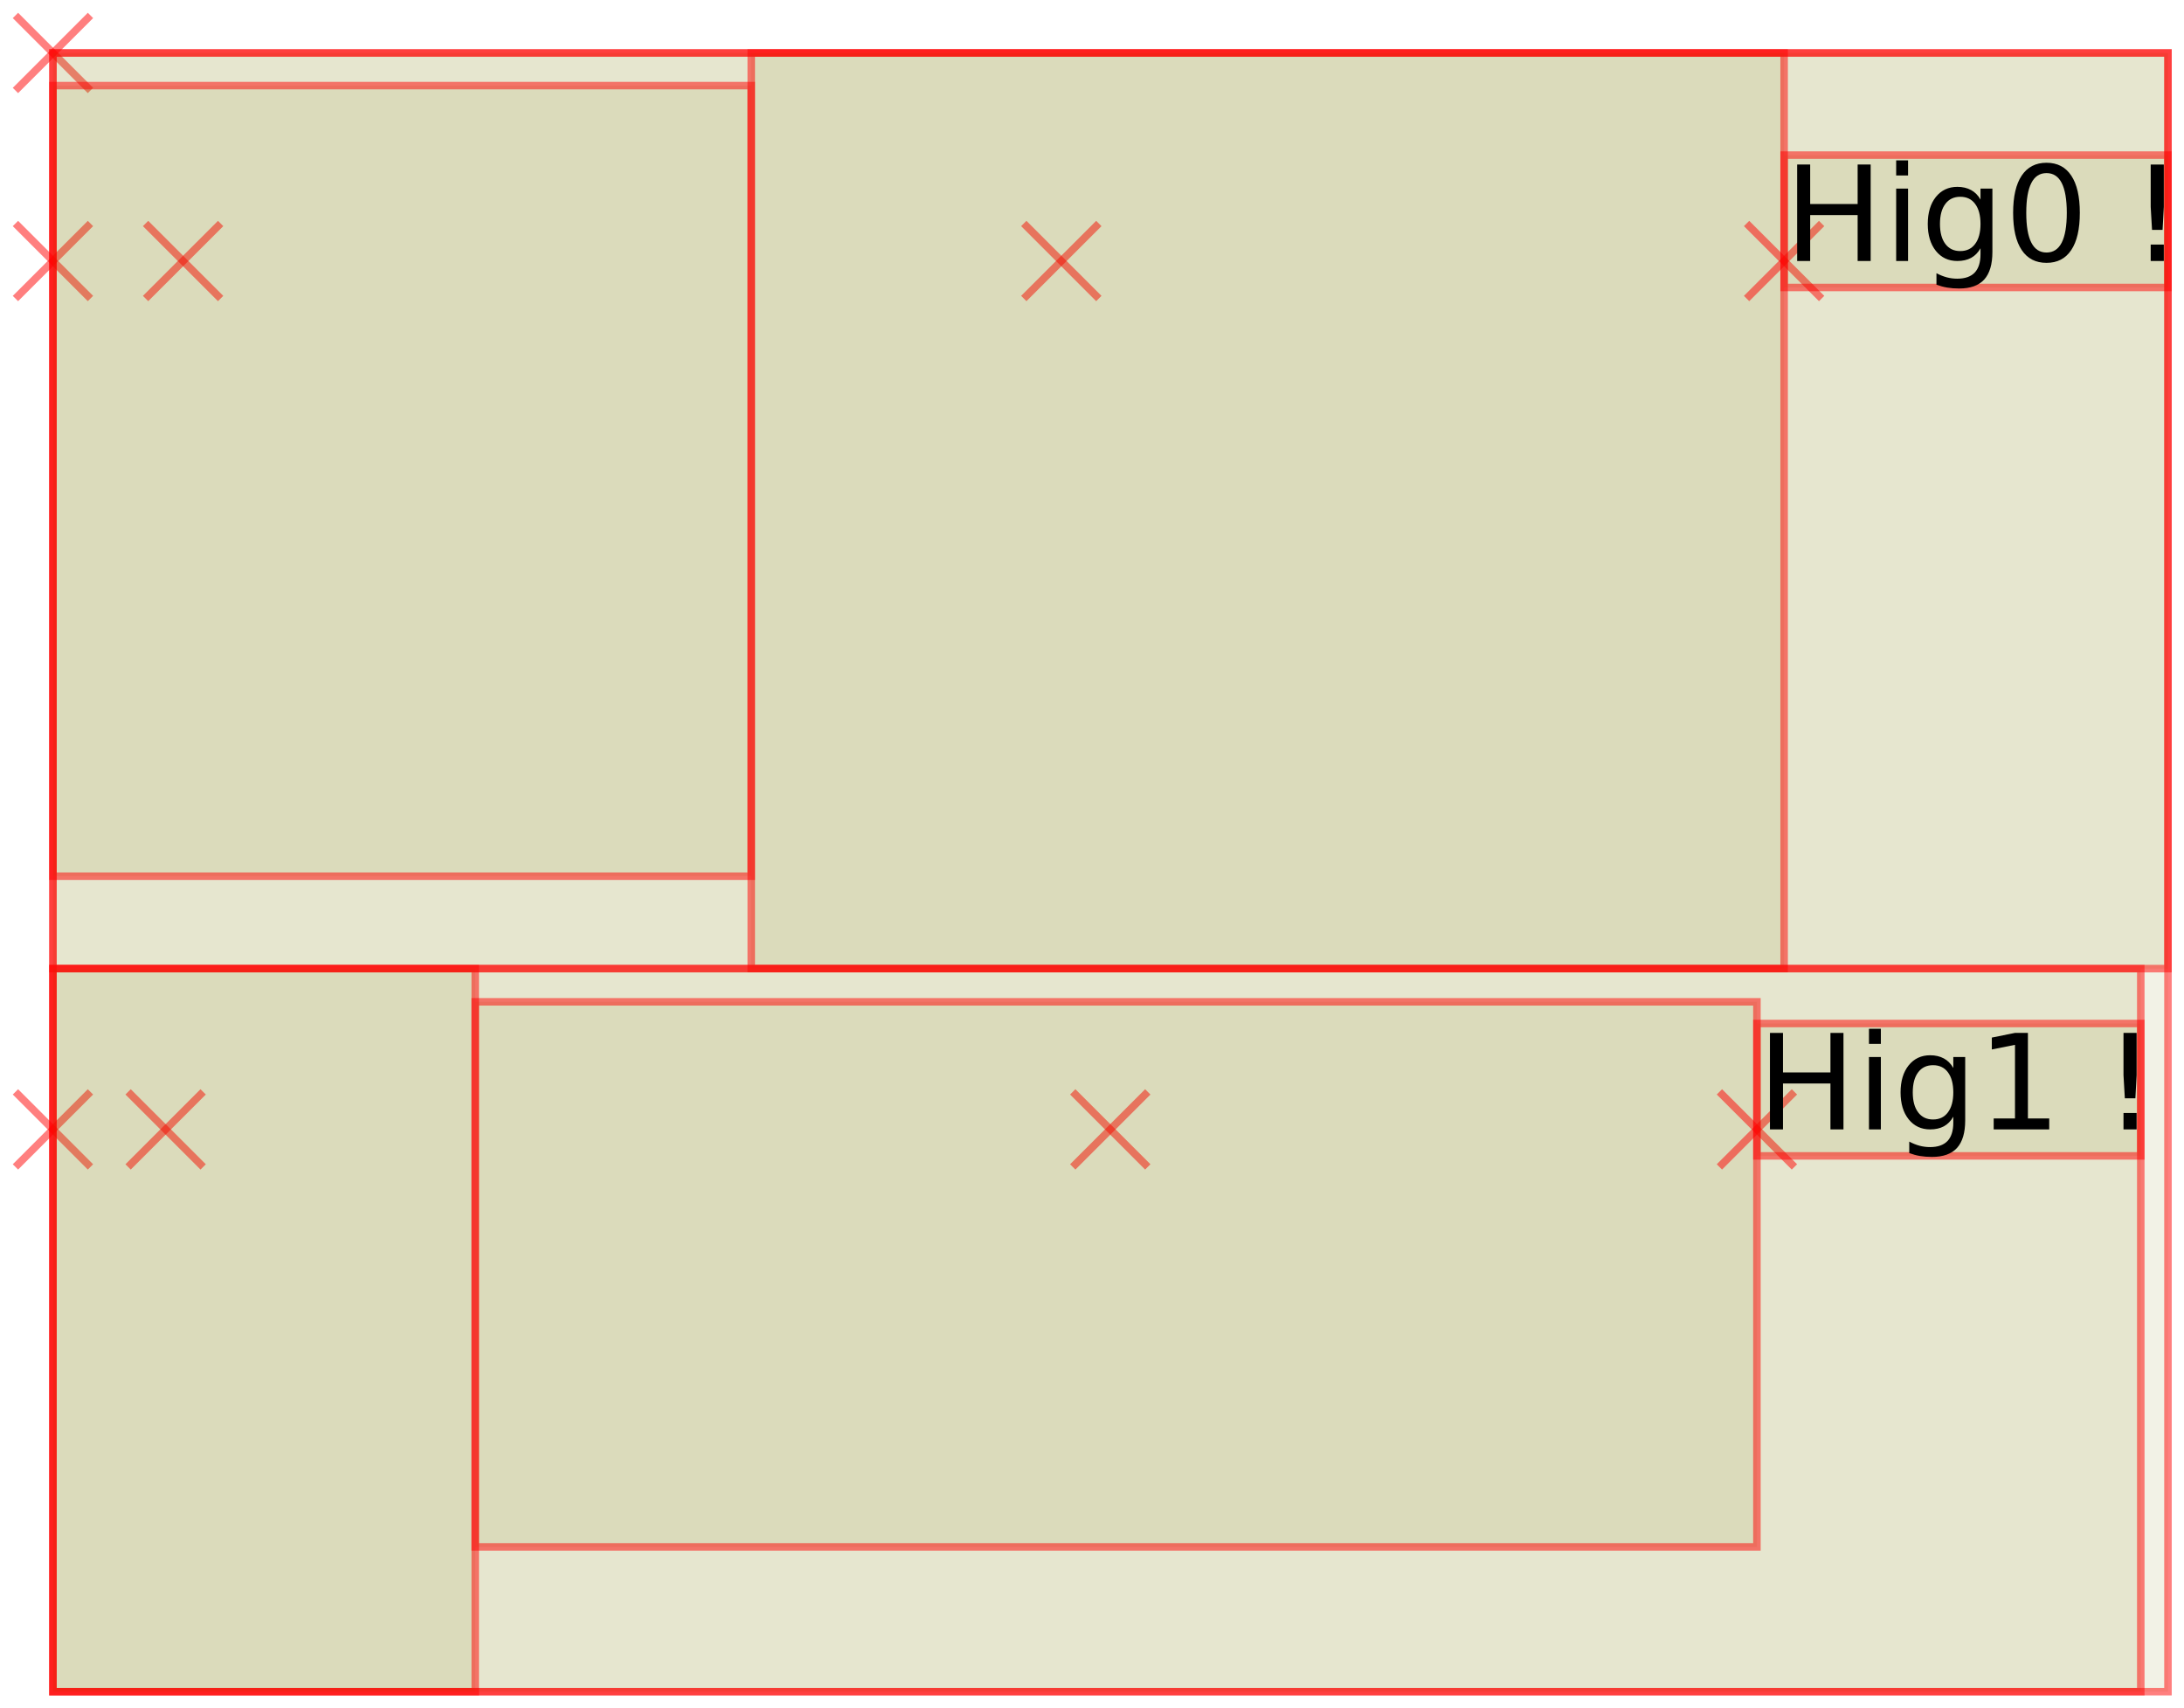
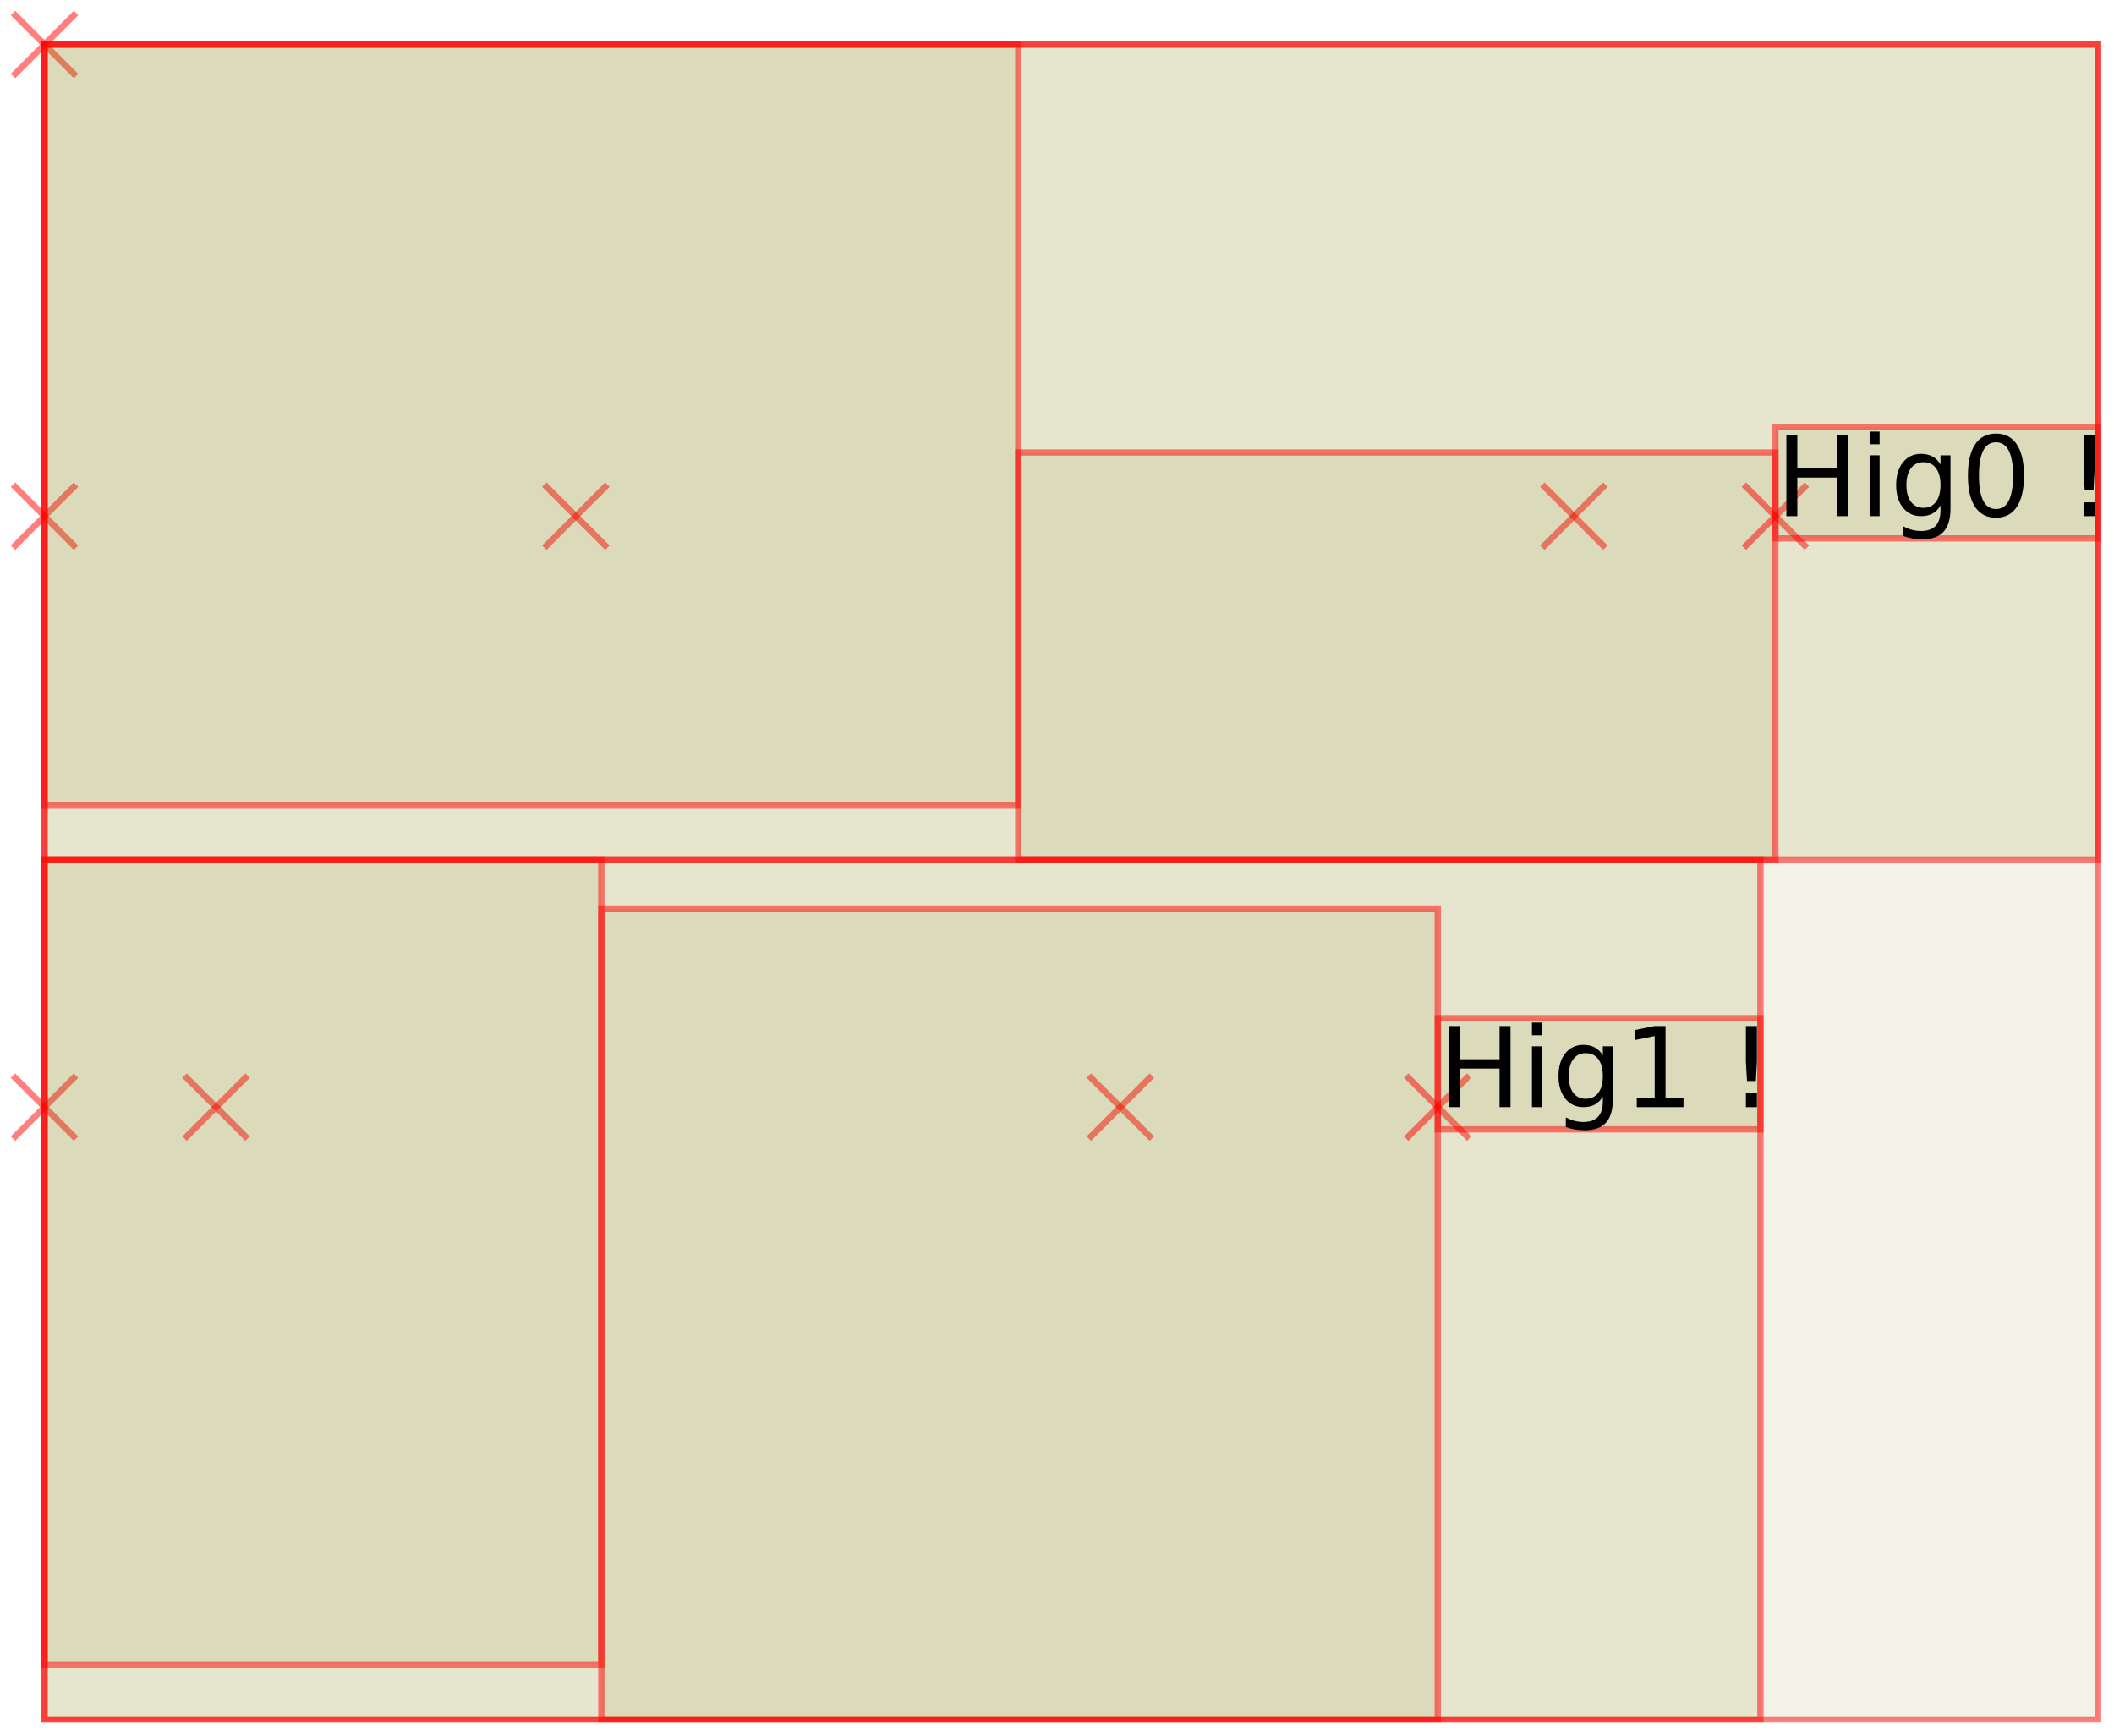
- <svg xmlns="http://www.w3.org/2000/svg" xmlns:xlink="http://www.w3.org/1999/xlink" width="330pt" height="258pt" viewBox="0 0 330 258" version="1.1">
+ <svg xmlns="http://www.w3.org/2000/svg" xmlns:xlink="http://www.w3.org/1999/xlink" width="380pt" height="312pt" viewBox="0 0 380 312" version="1.1">
  <defs>
    <g>
      <symbol overflow="visible" id="glyph0-0">
        <path style="stroke:none;" d="M 1 3.531 L 1 -14.109 L 11 -14.109 L 11 3.531 Z M 2.125 2.422 L 9.891 2.422 L 9.891 -12.984 L 2.125 -12.984 Z M 2.125 2.422 " />
      </symbol>
      <symbol overflow="visible" id="glyph0-1">
        <path style="stroke:none;" d="M 1.969 -14.578 L 3.938 -14.578 L 3.938 -8.609 L 11.109 -8.609 L 11.109 -14.578 L 13.078 -14.578 L 13.078 0 L 11.109 0 L 11.109 -6.938 L 3.938 -6.938 L 3.938 0 L 1.969 0 Z M 1.969 -14.578 " />
      </symbol>
      <symbol overflow="visible" id="glyph0-2">
        <path style="stroke:none;" d="M 1.891 -10.938 L 3.688 -10.938 L 3.688 0 L 1.891 0 Z M 1.891 -15.203 L 3.688 -15.203 L 3.688 -12.922 L 1.891 -12.922 Z M 1.891 -15.203 " />
      </symbol>
      <symbol overflow="visible" id="glyph0-3">
        <path style="stroke:none;" d="M 9.078 -5.594 C 9.078 -6.895 8.805 -7.906 8.266 -8.625 C 7.734 -9.344 6.984 -9.703 6.016 -9.703 C 5.055 -9.703 4.305 -9.344 3.766 -8.625 C 3.223 -7.906 2.953 -6.895 2.953 -5.594 C 2.953 -4.301 3.223 -3.297 3.766 -2.578 C 4.305 -1.859 5.055 -1.5 6.016 -1.5 C 6.984 -1.5 7.734 -1.859 8.266 -2.578 C 8.805 -3.297 9.078 -4.301 9.078 -5.594 Z M 10.875 -1.359 C 10.875 0.504 10.461 1.891 9.641 2.797 C 8.816 3.703 7.551 4.156 5.844 4.156 C 5.207 4.156 4.609 4.109 4.047 4.016 C 3.492 3.922 2.953 3.773 2.422 3.578 L 2.422 1.844 C 2.953 2.125 3.473 2.332 3.984 2.469 C 4.492 2.602 5.02 2.672 5.562 2.672 C 6.738 2.672 7.617 2.363 8.203 1.75 C 8.785 1.133 9.078 0.207 9.078 -1.031 L 9.078 -1.922 C 8.711 -1.273 8.238 -0.789 7.656 -0.469 C 7.07 -0.156 6.379 0 5.578 0 C 4.234 0 3.148 -0.508 2.328 -1.531 C 1.516 -2.551 1.109 -3.906 1.109 -5.594 C 1.109 -7.289 1.516 -8.648 2.328 -9.672 C 3.148 -10.691 4.234 -11.203 5.578 -11.203 C 6.379 -11.203 7.07 -11.039 7.656 -10.719 C 8.238 -10.406 8.711 -9.926 9.078 -9.281 L 9.078 -10.938 L 10.875 -10.938 Z M 10.875 -1.359 " />
      </symbol>
      <symbol overflow="visible" id="glyph0-4">
        <path style="stroke:none;" d="M 6.359 -13.281 C 5.336 -13.281 4.57 -12.781 4.062 -11.781 C 3.551 -10.781 3.297 -9.281 3.297 -7.281 C 3.297 -5.281 3.551 -3.781 4.062 -2.781 C 4.57 -1.781 5.336 -1.281 6.359 -1.281 C 7.379 -1.281 8.145 -1.781 8.656 -2.781 C 9.164 -3.781 9.422 -5.281 9.422 -7.281 C 9.422 -9.281 9.164 -10.781 8.656 -11.781 C 8.145 -12.781 7.379 -13.281 6.359 -13.281 Z M 6.359 -14.844 C 7.992 -14.844 9.238 -14.195 10.094 -12.906 C 10.957 -11.613 11.391 -9.738 11.391 -7.281 C 11.391 -4.82 10.957 -2.945 10.094 -1.656 C 9.238 -0.363 7.992 0.281 6.359 0.281 C 4.723 0.281 3.473 -0.363 2.609 -1.656 C 1.742 -2.945 1.312 -4.82 1.312 -7.281 C 1.312 -9.738 1.742 -11.613 2.609 -12.906 C 3.473 -14.195 4.723 -14.844 6.359 -14.844 Z M 6.359 -14.844 " />
      </symbol>
      <symbol overflow="visible" id="glyph0-5">
        <path style="stroke:none;" d="" />
      </symbol>
      <symbol overflow="visible" id="glyph0-6">
        <path style="stroke:none;" d="M 3.016 -2.484 L 5 -2.484 L 5 0 L 3.016 0 Z M 3.016 -14.578 L 5 -14.578 L 5 -8.188 L 4.812 -4.703 L 3.219 -4.703 L 3.016 -8.188 Z M 3.016 -14.578 " />
      </symbol>
      <symbol overflow="visible" id="glyph0-7">
        <path style="stroke:none;" d="M 2.484 -1.656 L 5.703 -1.656 L 5.703 -12.781 L 2.203 -12.078 L 2.203 -13.875 L 5.688 -14.578 L 7.656 -14.578 L 7.656 -1.656 L 10.875 -1.656 L 10.875 0 L 2.484 0 Z M 2.484 -1.656 " />
      </symbol>
    </g>
  </defs>
  <g id="surface284">
    <path style="fill:none;stroke-width:0.567;stroke-linecap:butt;stroke-linejoin:miter;stroke:rgb(100%,0%,0%);stroke-opacity:0.5;stroke-miterlimit:10;" d="M -2.834 2.834 L 2.834 -2.834 " transform="matrix(2,0,0,2,8,8)" />
    <path style="fill:none;stroke-width:0.567;stroke-linecap:butt;stroke-linejoin:miter;stroke:rgb(100%,0%,0%);stroke-opacity:0.5;stroke-miterlimit:10;" d="M 2.834 2.834 L -2.834 -2.834 " transform="matrix(2,0,0,2,8,8)" />
-     <path style="fill-rule:nonzero;fill:rgb(50%,50%,0%);fill-opacity:0.1;stroke-width:0.567;stroke-linecap:butt;stroke-linejoin:miter;stroke:rgb(100%,0%,0%);stroke-opacity:0.5;stroke-miterlimit:10;" d="M 0 123.795 L 159.789 123.795 L 159.789 0 L 0 0 Z M 0 123.795 " transform="matrix(2,0,0,2,8,8)" />
-     <path style="fill:none;stroke-width:0.567;stroke-linecap:butt;stroke-linejoin:miter;stroke:rgb(100%,0%,0%);stroke-opacity:0.5;stroke-miterlimit:10;" d="M -2.834 18.551 L 2.834 12.883 " transform="matrix(2,0,0,2,8,8)" />
-     <path style="fill:none;stroke-width:0.567;stroke-linecap:butt;stroke-linejoin:miter;stroke:rgb(100%,0%,0%);stroke-opacity:0.5;stroke-miterlimit:10;" d="M 2.834 18.551 L -2.834 12.883 " transform="matrix(2,0,0,2,8,8)" />
-     <path style="fill-rule:nonzero;fill:rgb(50%,50%,0%);fill-opacity:0.1;stroke-width:0.567;stroke-linecap:butt;stroke-linejoin:miter;stroke:rgb(100%,0%,0%);stroke-opacity:0.5;stroke-miterlimit:10;" d="M 0 69.172 L 159.789 69.172 L 159.789 0 L 0 0 Z M 0 69.172 " transform="matrix(2,0,0,2,8,8)" />
-     <path style="fill:none;stroke-width:0.567;stroke-linecap:butt;stroke-linejoin:miter;stroke:rgb(100%,0%,0%);stroke-opacity:0.5;stroke-miterlimit:10;" d="M 6.998 18.551 L 12.668 12.883 " transform="matrix(2,0,0,2,8,8)" />
-     <path style="fill:none;stroke-width:0.567;stroke-linecap:butt;stroke-linejoin:miter;stroke:rgb(100%,0%,0%);stroke-opacity:0.5;stroke-miterlimit:10;" d="M 12.668 18.551 L 6.998 12.883 " transform="matrix(2,0,0,2,8,8)" />
-     <path style="fill-rule:nonzero;fill:rgb(50%,50%,0%);fill-opacity:0.1;stroke-width:0.567;stroke-linecap:butt;stroke-linejoin:miter;stroke:rgb(100%,0%,0%);stroke-opacity:0.5;stroke-miterlimit:10;" d="M 0 62.191 L 52.756 62.191 L 52.756 2.467 L 0 2.467 Z M 0 62.191 " transform="matrix(2,0,0,2,8,8)" />
-     <path style="fill:none;stroke-width:0.567;stroke-linecap:butt;stroke-linejoin:miter;stroke:rgb(100%,0%,0%);stroke-opacity:0.5;stroke-miterlimit:10;" d="M 73.346 18.551 L 79.016 12.883 " transform="matrix(2,0,0,2,8,8)" />
-     <path style="fill:none;stroke-width:0.567;stroke-linecap:butt;stroke-linejoin:miter;stroke:rgb(100%,0%,0%);stroke-opacity:0.5;stroke-miterlimit:10;" d="M 79.016 18.551 L 73.346 12.883 " transform="matrix(2,0,0,2,8,8)" />
-     <path style="fill-rule:nonzero;fill:rgb(50%,50%,0%);fill-opacity:0.1;stroke-width:0.567;stroke-linecap:butt;stroke-linejoin:miter;stroke:rgb(100%,0%,0%);stroke-opacity:0.5;stroke-miterlimit:10;" d="M 52.756 69.172 L 130.789 69.172 L 130.789 0 L 52.756 0 Z M 52.756 69.172 " transform="matrix(2,0,0,2,8,8)" />
-     <path style="fill:none;stroke-width:0.567;stroke-linecap:butt;stroke-linejoin:miter;stroke:rgb(100%,0%,0%);stroke-opacity:0.5;stroke-miterlimit:10;" d="M 127.953 18.551 L 133.623 12.883 " transform="matrix(2,0,0,2,8,8)" />
-     <path style="fill:none;stroke-width:0.567;stroke-linecap:butt;stroke-linejoin:miter;stroke:rgb(100%,0%,0%);stroke-opacity:0.5;stroke-miterlimit:10;" d="M 133.623 18.551 L 127.953 12.883 " transform="matrix(2,0,0,2,8,8)" />
-     <path style="fill-rule:nonzero;fill:rgb(50%,50%,0%);fill-opacity:0.1;stroke-width:0.567;stroke-linecap:butt;stroke-linejoin:miter;stroke:rgb(100%,0%,0%);stroke-opacity:0.5;stroke-miterlimit:10;" d="M 130.789 17.717 L 159.789 17.717 L 159.789 7.717 L 130.789 7.717 Z M 130.789 17.717 " transform="matrix(2,0,0,2,8,8)" />
+     <path style="fill-rule:nonzero;fill:rgb(50%,50%,0%);fill-opacity:0.1;stroke-width:0.567;stroke-linecap:butt;stroke-linejoin:miter;stroke:rgb(100%,0%,0%);stroke-opacity:0.5;stroke-miterlimit:10;" d="M 0 150.543 L 184.568 150.543 L 184.568 0 L 0 0 Z M 0 150.543 " transform="matrix(2,0,0,2,8,8)" />
+     <path style="fill:none;stroke-width:0.567;stroke-linecap:butt;stroke-linejoin:miter;stroke:rgb(100%,0%,0%);stroke-opacity:0.5;stroke-miterlimit:10;" d="M -2.834 45.227 L 2.834 39.557 " transform="matrix(2,0,0,2,8,8)" />
+     <path style="fill:none;stroke-width:0.567;stroke-linecap:butt;stroke-linejoin:miter;stroke:rgb(100%,0%,0%);stroke-opacity:0.5;stroke-miterlimit:10;" d="M 2.834 45.227 L -2.834 39.557 " transform="matrix(2,0,0,2,8,8)" />
+     <path style="fill-rule:nonzero;fill:rgb(50%,50%,0%);fill-opacity:0.1;stroke-width:0.567;stroke-linecap:butt;stroke-linejoin:miter;stroke:rgb(100%,0%,0%);stroke-opacity:0.5;stroke-miterlimit:10;" d="M 0 73.244 L 184.568 73.244 L 184.568 0 L 0 0 Z M 0 73.244 " transform="matrix(2,0,0,2,8,8)" />
+     <path style="fill:none;stroke-width:0.567;stroke-linecap:butt;stroke-linejoin:miter;stroke:rgb(100%,0%,0%);stroke-opacity:0.5;stroke-miterlimit:10;" d="M 44.922 45.227 L 50.59 39.557 " transform="matrix(2,0,0,2,8,8)" />
+     <path style="fill:none;stroke-width:0.567;stroke-linecap:butt;stroke-linejoin:miter;stroke:rgb(100%,0%,0%);stroke-opacity:0.5;stroke-miterlimit:10;" d="M 50.59 45.227 L 44.922 39.557 " transform="matrix(2,0,0,2,8,8)" />
+     <path style="fill-rule:nonzero;fill:rgb(50%,50%,0%);fill-opacity:0.1;stroke-width:0.567;stroke-linecap:butt;stroke-linejoin:miter;stroke:rgb(100%,0%,0%);stroke-opacity:0.5;stroke-miterlimit:10;" d="M 0 68.41 L 87.518 68.41 L 87.518 0 L 0 0 Z M 0 68.41 " transform="matrix(2,0,0,2,8,8)" />
+     <path style="fill:none;stroke-width:0.567;stroke-linecap:butt;stroke-linejoin:miter;stroke:rgb(100%,0%,0%);stroke-opacity:0.5;stroke-miterlimit:10;" d="M 134.619 45.227 L 140.289 39.557 " transform="matrix(2,0,0,2,8,8)" />
+     <path style="fill:none;stroke-width:0.567;stroke-linecap:butt;stroke-linejoin:miter;stroke:rgb(100%,0%,0%);stroke-opacity:0.5;stroke-miterlimit:10;" d="M 140.289 45.227 L 134.619 39.557 " transform="matrix(2,0,0,2,8,8)" />
+     <path style="fill-rule:nonzero;fill:rgb(50%,50%,0%);fill-opacity:0.1;stroke-width:0.567;stroke-linecap:butt;stroke-linejoin:miter;stroke:rgb(100%,0%,0%);stroke-opacity:0.5;stroke-miterlimit:10;" d="M 87.518 73.244 L 155.568 73.244 L 155.568 36.664 L 87.518 36.664 Z M 87.518 73.244 " transform="matrix(2,0,0,2,8,8)" />
+     <path style="fill:none;stroke-width:0.567;stroke-linecap:butt;stroke-linejoin:miter;stroke:rgb(100%,0%,0%);stroke-opacity:0.5;stroke-miterlimit:10;" d="M 152.734 45.227 L 158.404 39.557 " transform="matrix(2,0,0,2,8,8)" />
+     <path style="fill:none;stroke-width:0.567;stroke-linecap:butt;stroke-linejoin:miter;stroke:rgb(100%,0%,0%);stroke-opacity:0.5;stroke-miterlimit:10;" d="M 158.404 45.227 L 152.734 39.557 " transform="matrix(2,0,0,2,8,8)" />
+     <path style="fill-rule:nonzero;fill:rgb(50%,50%,0%);fill-opacity:0.1;stroke-width:0.567;stroke-linecap:butt;stroke-linejoin:miter;stroke:rgb(100%,0%,0%);stroke-opacity:0.5;stroke-miterlimit:10;" d="M 155.568 44.391 L 184.568 44.391 L 184.568 34.391 L 155.568 34.391 Z M 155.568 44.391 " transform="matrix(2,0,0,2,8,8)" />
    <g style="fill:rgb(0%,0%,0%);fill-opacity:1;">
-       <use xlink:href="#glyph0-1" x="269.578" y="39.434" />
-       <use xlink:href="#glyph0-2" x="284.617" y="39.434" />
-       <use xlink:href="#glyph0-3" x="290.174" y="39.434" />
-       <use xlink:href="#glyph0-4" x="302.869" y="39.434" />
-       <use xlink:href="#glyph0-5" x="315.594" y="39.434" />
-       <use xlink:href="#glyph0-6" x="321.951" y="39.434" />
+       <use xlink:href="#glyph0-1" x="319.137" y="92.781" />
+       <use xlink:href="#glyph0-2" x="334.176" y="92.781" />
+       <use xlink:href="#glyph0-3" x="339.732" y="92.781" />
+       <use xlink:href="#glyph0-4" x="352.428" y="92.781" />
+       <use xlink:href="#glyph0-5" x="365.152" y="92.781" />
+       <use xlink:href="#glyph0-6" x="371.51" y="92.781" />
    </g>
-     <path style="fill:none;stroke-width:0.567;stroke-linecap:butt;stroke-linejoin:miter;stroke:rgb(100%,0%,0%);stroke-opacity:0.5;stroke-miterlimit:10;" d="M -2.834 84.154 L 2.834 78.484 " transform="matrix(2,0,0,2,8,8)" />
-     <path style="fill:none;stroke-width:0.567;stroke-linecap:butt;stroke-linejoin:miter;stroke:rgb(100%,0%,0%);stroke-opacity:0.5;stroke-miterlimit:10;" d="M 2.834 84.154 L -2.834 78.484 " transform="matrix(2,0,0,2,8,8)" />
-     <path style="fill-rule:nonzero;fill:rgb(50%,50%,0%);fill-opacity:0.1;stroke-width:0.567;stroke-linecap:butt;stroke-linejoin:miter;stroke:rgb(100%,0%,0%);stroke-opacity:0.5;stroke-miterlimit:10;" d="M 0 123.795 L 157.734 123.795 L 157.734 69.172 L 0 69.172 Z M 0 123.795 " transform="matrix(2,0,0,2,8,8)" />
-     <path style="fill:none;stroke-width:0.567;stroke-linecap:butt;stroke-linejoin:miter;stroke:rgb(100%,0%,0%);stroke-opacity:0.5;stroke-miterlimit:10;" d="M 5.678 84.154 L 11.348 78.484 " transform="matrix(2,0,0,2,8,8)" />
-     <path style="fill:none;stroke-width:0.567;stroke-linecap:butt;stroke-linejoin:miter;stroke:rgb(100%,0%,0%);stroke-opacity:0.5;stroke-miterlimit:10;" d="M 11.348 84.154 L 5.678 78.484 " transform="matrix(2,0,0,2,8,8)" />
-     <path style="fill-rule:nonzero;fill:rgb(50%,50%,0%);fill-opacity:0.1;stroke-width:0.567;stroke-linecap:butt;stroke-linejoin:miter;stroke:rgb(100%,0%,0%);stroke-opacity:0.5;stroke-miterlimit:10;" d="M 0 123.795 L 31.904 123.795 L 31.904 69.172 L 0 69.172 Z M 0 123.795 " transform="matrix(2,0,0,2,8,8)" />
-     <path style="fill:none;stroke-width:0.567;stroke-linecap:butt;stroke-linejoin:miter;stroke:rgb(100%,0%,0%);stroke-opacity:0.5;stroke-miterlimit:10;" d="M 77.045 84.154 L 82.715 78.484 " transform="matrix(2,0,0,2,8,8)" />
-     <path style="fill:none;stroke-width:0.567;stroke-linecap:butt;stroke-linejoin:miter;stroke:rgb(100%,0%,0%);stroke-opacity:0.5;stroke-miterlimit:10;" d="M 82.715 84.154 L 77.045 78.484 " transform="matrix(2,0,0,2,8,8)" />
-     <path style="fill-rule:nonzero;fill:rgb(50%,50%,0%);fill-opacity:0.1;stroke-width:0.567;stroke-linecap:butt;stroke-linejoin:miter;stroke:rgb(100%,0%,0%);stroke-opacity:0.5;stroke-miterlimit:10;" d="M 31.904 112.859 L 128.734 112.859 L 128.734 71.682 L 31.904 71.682 Z M 31.904 112.859 " transform="matrix(2,0,0,2,8,8)" />
-     <path style="fill:none;stroke-width:0.567;stroke-linecap:butt;stroke-linejoin:miter;stroke:rgb(100%,0%,0%);stroke-opacity:0.5;stroke-miterlimit:10;" d="M 125.9 84.154 L 131.568 78.484 " transform="matrix(2,0,0,2,8,8)" />
-     <path style="fill:none;stroke-width:0.567;stroke-linecap:butt;stroke-linejoin:miter;stroke:rgb(100%,0%,0%);stroke-opacity:0.5;stroke-miterlimit:10;" d="M 131.568 84.154 L 125.9 78.484 " transform="matrix(2,0,0,2,8,8)" />
-     <path style="fill-rule:nonzero;fill:rgb(50%,50%,0%);fill-opacity:0.1;stroke-width:0.567;stroke-linecap:butt;stroke-linejoin:miter;stroke:rgb(100%,0%,0%);stroke-opacity:0.5;stroke-miterlimit:10;" d="M 128.734 83.32 L 157.734 83.32 L 157.734 73.32 L 128.734 73.32 Z M 128.734 83.32 " transform="matrix(2,0,0,2,8,8)" />
+     <path style="fill:none;stroke-width:0.567;stroke-linecap:butt;stroke-linejoin:miter;stroke:rgb(100%,0%,0%);stroke-opacity:0.5;stroke-miterlimit:10;" d="M -2.834 98.342 L 2.834 92.672 " transform="matrix(2,0,0,2,8,8)" />
+     <path style="fill:none;stroke-width:0.567;stroke-linecap:butt;stroke-linejoin:miter;stroke:rgb(100%,0%,0%);stroke-opacity:0.5;stroke-miterlimit:10;" d="M 2.834 98.342 L -2.834 92.672 " transform="matrix(2,0,0,2,8,8)" />
+     <path style="fill-rule:nonzero;fill:rgb(50%,50%,0%);fill-opacity:0.1;stroke-width:0.567;stroke-linecap:butt;stroke-linejoin:miter;stroke:rgb(100%,0%,0%);stroke-opacity:0.5;stroke-miterlimit:10;" d="M 0 150.543 L 154.221 150.543 L 154.221 73.244 L 0 73.244 Z M 0 150.543 " transform="matrix(2,0,0,2,8,8)" />
+     <path style="fill:none;stroke-width:0.567;stroke-linecap:butt;stroke-linejoin:miter;stroke:rgb(100%,0%,0%);stroke-opacity:0.5;stroke-miterlimit:10;" d="M 12.584 98.342 L 18.252 92.672 " transform="matrix(2,0,0,2,8,8)" />
+     <path style="fill:none;stroke-width:0.567;stroke-linecap:butt;stroke-linejoin:miter;stroke:rgb(100%,0%,0%);stroke-opacity:0.5;stroke-miterlimit:10;" d="M 18.252 98.342 L 12.584 92.672 " transform="matrix(2,0,0,2,8,8)" />
+     <path style="fill-rule:nonzero;fill:rgb(50%,50%,0%);fill-opacity:0.1;stroke-width:0.567;stroke-linecap:butt;stroke-linejoin:miter;stroke:rgb(100%,0%,0%);stroke-opacity:0.5;stroke-miterlimit:10;" d="M 0 145.592 L 50.045 145.592 L 50.045 73.244 L 0 73.244 Z M 0 145.592 " transform="matrix(2,0,0,2,8,8)" />
+     <path style="fill:none;stroke-width:0.567;stroke-linecap:butt;stroke-linejoin:miter;stroke:rgb(100%,0%,0%);stroke-opacity:0.5;stroke-miterlimit:10;" d="M 93.859 98.342 L 99.529 92.672 " transform="matrix(2,0,0,2,8,8)" />
+     <path style="fill:none;stroke-width:0.567;stroke-linecap:butt;stroke-linejoin:miter;stroke:rgb(100%,0%,0%);stroke-opacity:0.5;stroke-miterlimit:10;" d="M 99.529 98.342 L 93.859 92.672 " transform="matrix(2,0,0,2,8,8)" />
+     <path style="fill-rule:nonzero;fill:rgb(50%,50%,0%);fill-opacity:0.1;stroke-width:0.567;stroke-linecap:butt;stroke-linejoin:miter;stroke:rgb(100%,0%,0%);stroke-opacity:0.5;stroke-miterlimit:10;" d="M 50.045 150.543 L 125.221 150.543 L 125.221 77.662 L 50.045 77.662 Z M 50.045 150.543 " transform="matrix(2,0,0,2,8,8)" />
+     <path style="fill:none;stroke-width:0.567;stroke-linecap:butt;stroke-linejoin:miter;stroke:rgb(100%,0%,0%);stroke-opacity:0.5;stroke-miterlimit:10;" d="M 122.387 98.342 L 128.055 92.672 " transform="matrix(2,0,0,2,8,8)" />
+     <path style="fill:none;stroke-width:0.567;stroke-linecap:butt;stroke-linejoin:miter;stroke:rgb(100%,0%,0%);stroke-opacity:0.5;stroke-miterlimit:10;" d="M 128.055 98.342 L 122.387 92.672 " transform="matrix(2,0,0,2,8,8)" />
+     <path style="fill-rule:nonzero;fill:rgb(50%,50%,0%);fill-opacity:0.1;stroke-width:0.567;stroke-linecap:butt;stroke-linejoin:miter;stroke:rgb(100%,0%,0%);stroke-opacity:0.5;stroke-miterlimit:10;" d="M 125.221 97.508 L 154.221 97.508 L 154.221 87.508 L 125.221 87.508 Z M 125.221 97.508 " transform="matrix(2,0,0,2,8,8)" />
    <g style="fill:rgb(0%,0%,0%);fill-opacity:1;">
-       <use xlink:href="#glyph0-1" x="265.469" y="170.641" />
-       <use xlink:href="#glyph0-2" x="280.508" y="170.641" />
-       <use xlink:href="#glyph0-3" x="286.064" y="170.641" />
-       <use xlink:href="#glyph0-7" x="298.76" y="170.641" />
-       <use xlink:href="#glyph0-5" x="311.484" y="170.641" />
-       <use xlink:href="#glyph0-6" x="317.842" y="170.641" />
+       <use xlink:href="#glyph0-1" x="258.441" y="199.016" />
+       <use xlink:href="#glyph0-2" x="273.48" y="199.016" />
+       <use xlink:href="#glyph0-3" x="279.037" y="199.016" />
+       <use xlink:href="#glyph0-7" x="291.732" y="199.016" />
+       <use xlink:href="#glyph0-5" x="304.457" y="199.016" />
+       <use xlink:href="#glyph0-6" x="310.814" y="199.016" />
    </g>
  </g>
</svg>
